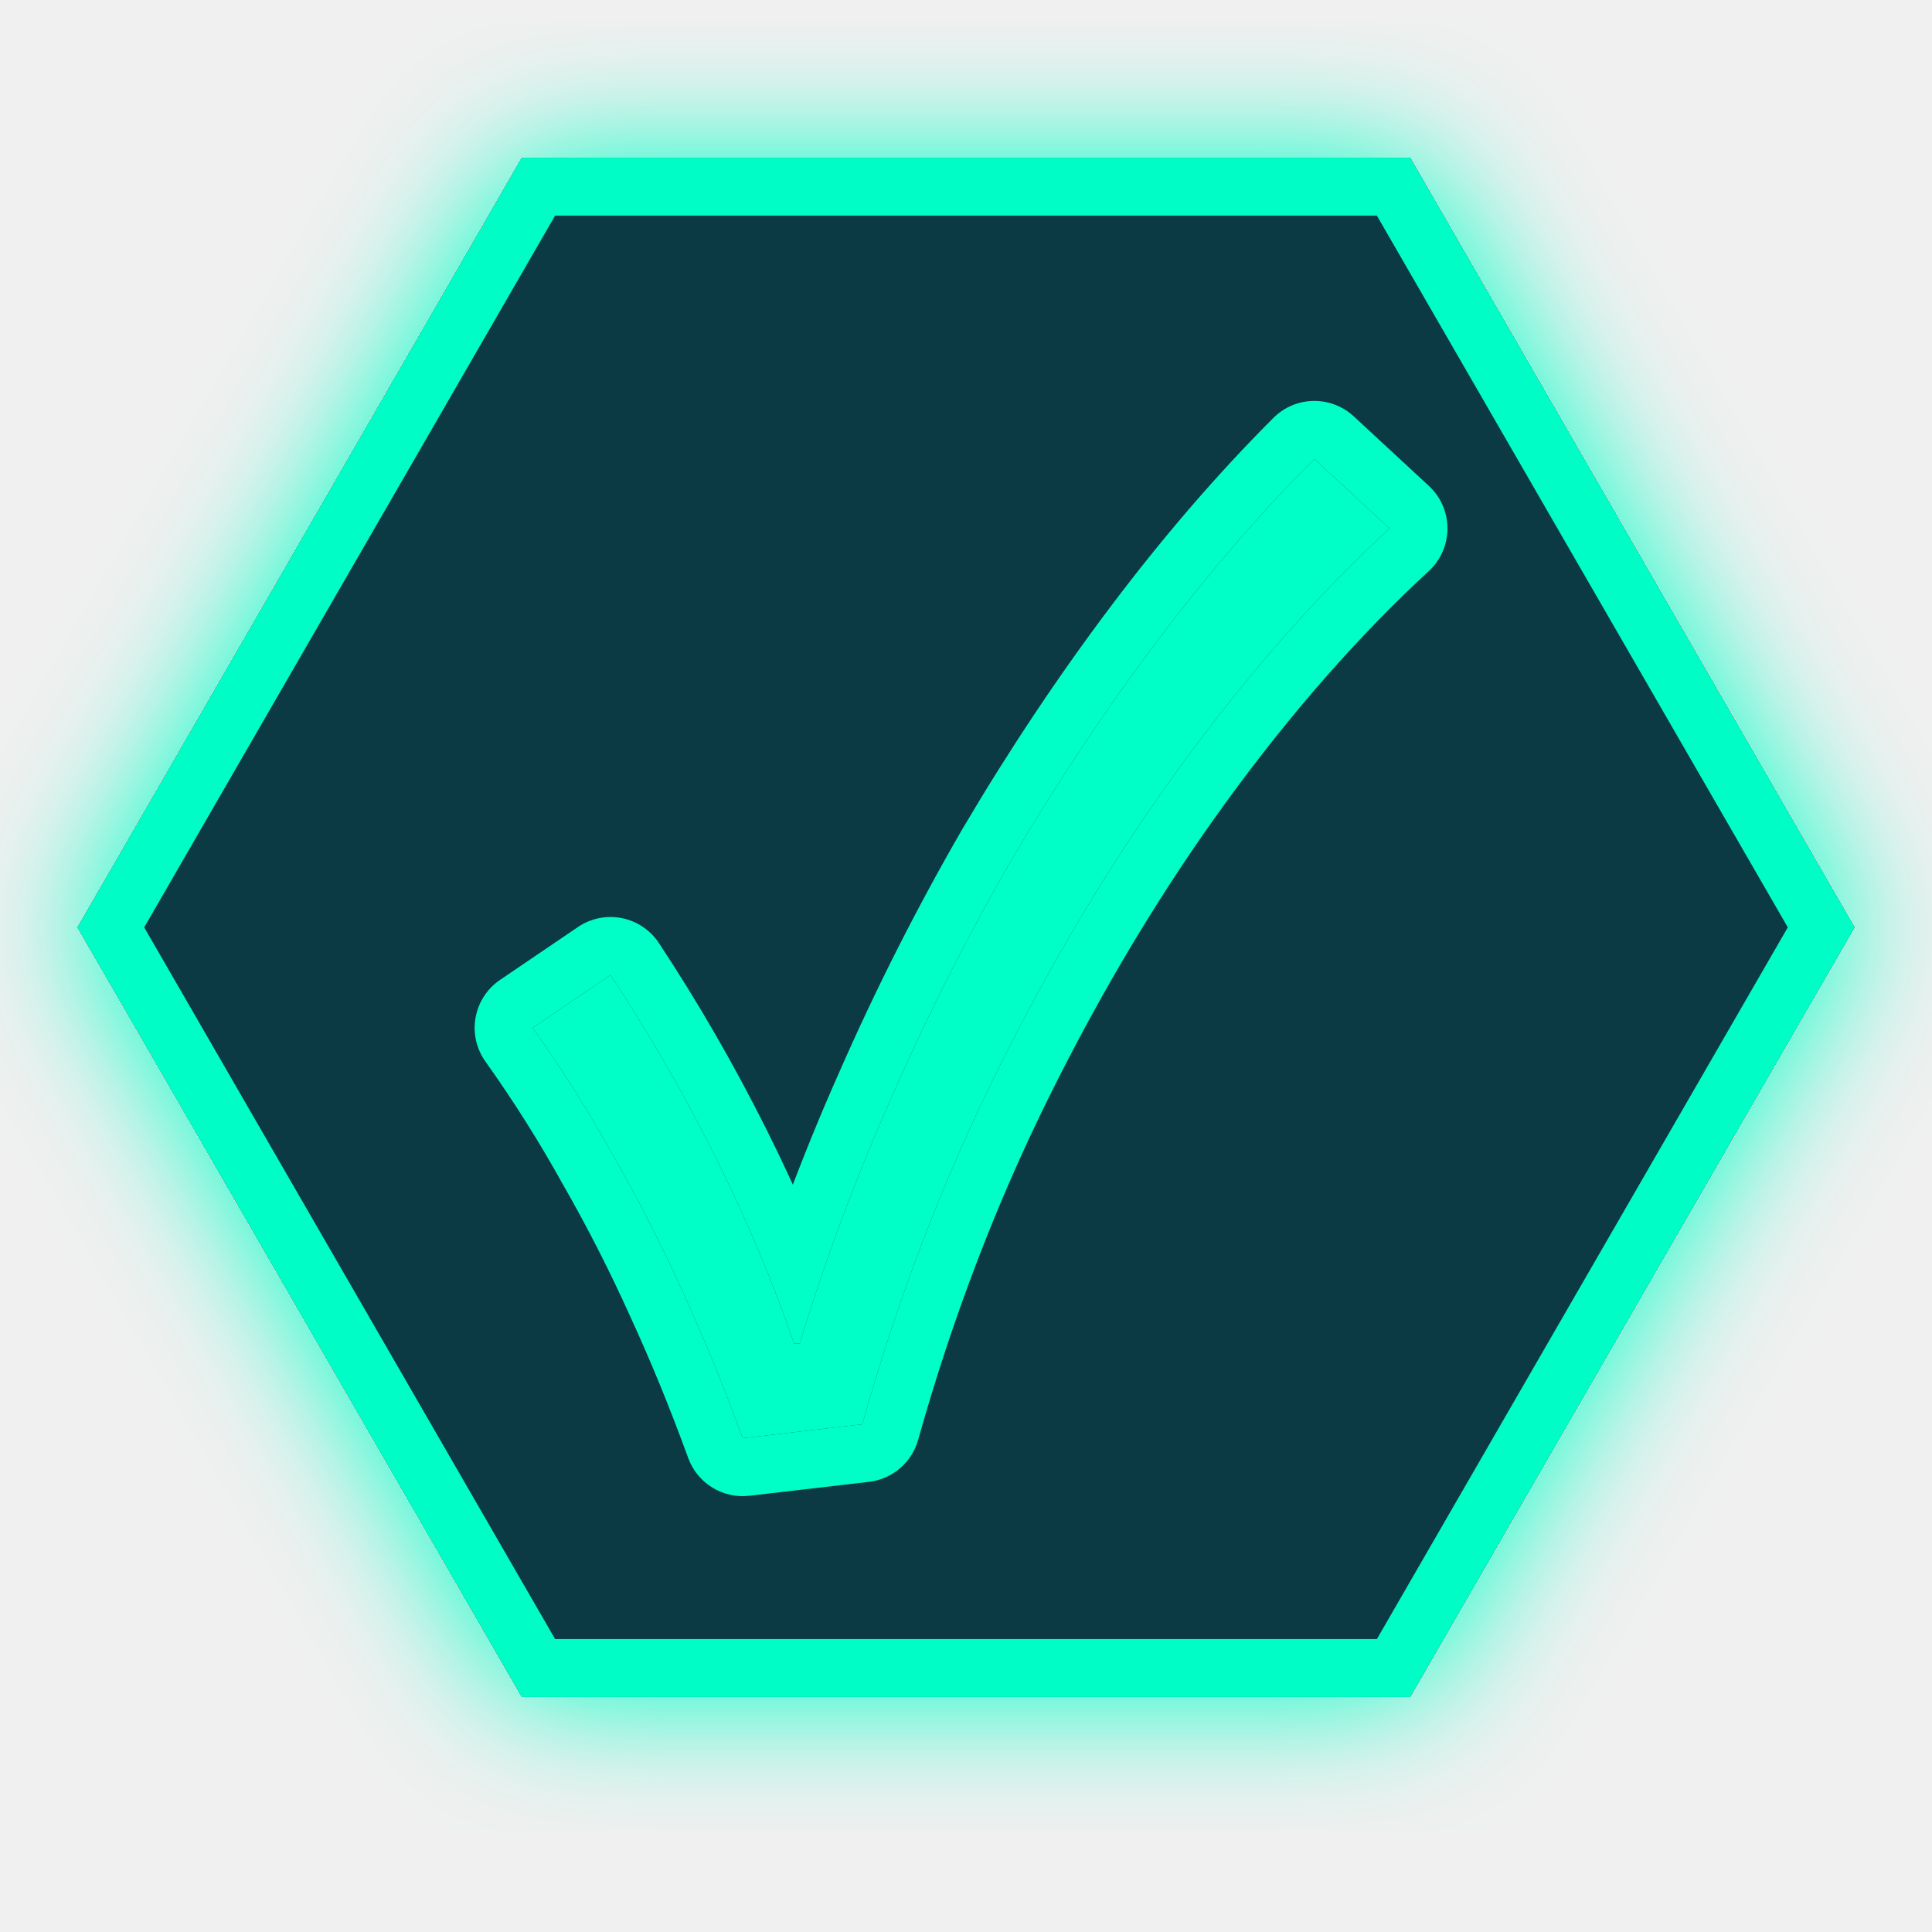
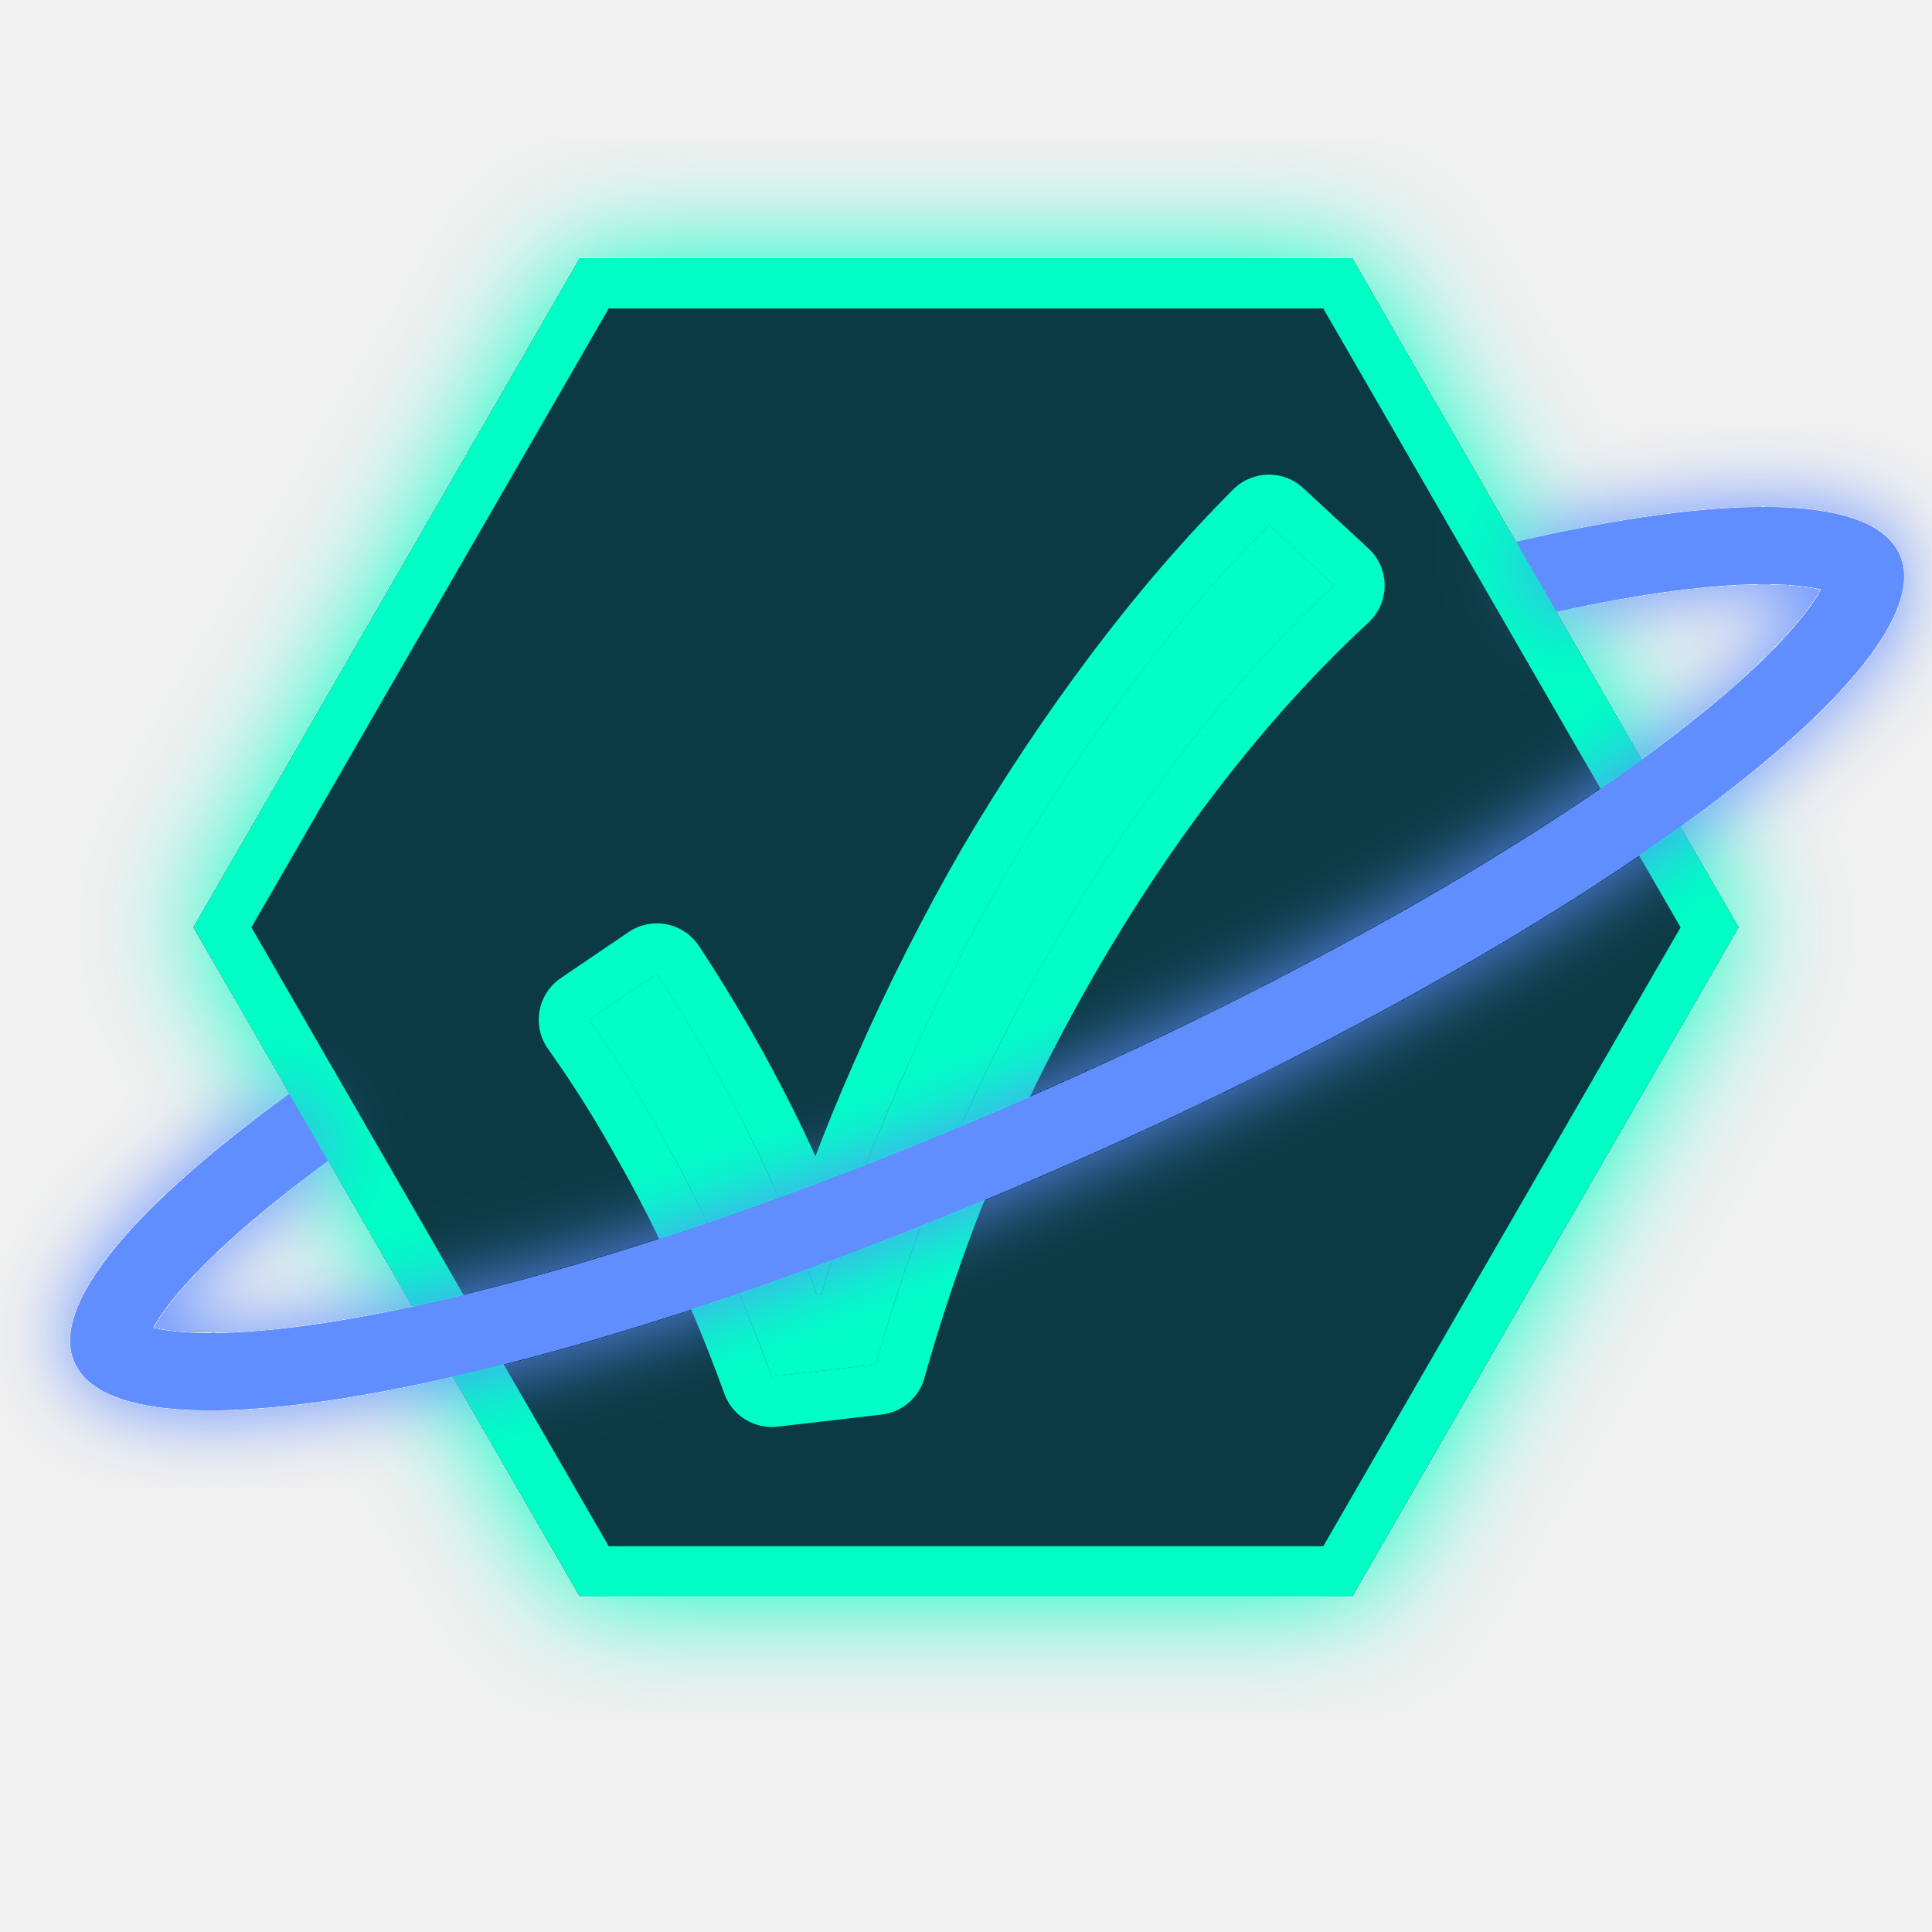
<svg xmlns="http://www.w3.org/2000/svg" width="100" height="100" viewBox="0 0 100 100" fill="none">
  <g clip-path="url(#clip0_315_2)">
    <g filter="url(#filter0_d_315_2)">
-       <path d="M4 48L27 8.163L73 8.163L96 48L73 87.837L27 87.837L4 48Z" fill="#0B3A44" />
-       <path d="M27.865 9.663L72.134 9.663L94.268 48L72.134 86.337L27.865 86.337L5.731 48L27.865 9.663Z" stroke="#00FDC5" stroke-width="3" />
+       <path d="M10 48L30 13.359L70 13.359L90 48L70 82.641L30 82.641L10 48Z" fill="#0B3A44" />
+       <path d="M30.753 14.663L69.246 14.663L88.493 48L69.246 81.337L30.753 81.337L11.506 48L30.753 14.663Z" stroke="#00FDC5" stroke-width="2.609" />
    </g>
-     <mask id="path-3-outside-1_315_2" maskUnits="userSpaceOnUse" x="24" y="20" width="51" height="58" fill="black">
-       <rect fill="white" x="24" y="20" width="51" height="58" />
-       <path d="M38.44 74.44C37.48 71.8 36.448 69.28 35.344 66.88C34.24 64.432 33.04 62.08 31.744 59.824C30.496 57.568 29.104 55.36 27.568 53.2L31.6 50.464C33.568 53.44 35.368 56.56 37 59.824C38.632 63.088 40 66.328 41.104 69.544H41.392C42.688 65.272 44.272 61.024 46.144 56.8C48.016 52.528 50.104 48.4 52.408 44.416C54.76 40.432 57.256 36.688 59.896 33.184C62.536 29.68 65.248 26.536 68.032 23.752L71.92 27.352C68.128 30.856 64.504 34.984 61.048 39.736C57.592 44.488 54.448 49.72 51.616 55.432C48.784 61.144 46.456 67.24 44.632 73.72L38.44 74.44Z" />
+     <mask id="path-3-outside-1_315_2" maskUnits="userSpaceOnUse" x="27.87" y="24" width="44" height="50" fill="black">
+       <rect fill="white" x="27.87" y="24" width="44" height="50" />
+       <path d="M39.948 71.252C39.113 68.957 38.216 66.765 37.256 64.678C36.296 62.55 35.252 60.504 34.125 58.543C33.04 56.581 31.83 54.661 30.494 52.783L34 50.404C35.711 52.991 37.276 55.704 38.696 58.543C40.115 61.381 41.304 64.198 42.264 66.995H42.515C43.642 63.28 45.019 59.586 46.647 55.913C48.275 52.198 50.09 48.609 52.094 45.144C54.139 41.68 56.31 38.424 58.605 35.377C60.901 32.33 63.259 29.596 65.68 27.176L69.061 30.306C65.763 33.353 62.612 36.943 59.607 41.075C56.602 45.207 53.868 49.757 51.405 54.724C48.943 59.69 46.918 64.991 45.332 70.626L39.948 71.252Z" />
    </mask>
-     <path d="M38.44 74.44C37.48 71.8 36.448 69.28 35.344 66.88C34.24 64.432 33.04 62.08 31.744 59.824C30.496 57.568 29.104 55.36 27.568 53.2L31.6 50.464C33.568 53.44 35.368 56.56 37 59.824C38.632 63.088 40 66.328 41.104 69.544H41.392C42.688 65.272 44.272 61.024 46.144 56.8C48.016 52.528 50.104 48.4 52.408 44.416C54.76 40.432 57.256 36.688 59.896 33.184C62.536 29.68 65.248 26.536 68.032 23.752L71.92 27.352C68.128 30.856 64.504 34.984 61.048 39.736C57.592 44.488 54.448 49.72 51.616 55.432C48.784 61.144 46.456 67.24 44.632 73.72L38.44 74.44Z" fill="#00FFC6" />
-     <path d="M38.44 74.44L35.621 75.465C36.096 76.772 37.406 77.581 38.786 77.42L38.44 74.44ZM35.344 66.88L32.609 68.113C32.612 68.12 32.615 68.127 32.618 68.134L35.344 66.88ZM31.744 59.824L29.119 61.276C29.127 61.29 29.135 61.304 29.143 61.318L31.744 59.824ZM27.568 53.2L25.884 50.718C25.216 51.171 24.759 51.874 24.616 52.668C24.472 53.462 24.655 54.281 25.123 54.939L27.568 53.2ZM31.6 50.464L34.102 48.809C33.66 48.14 32.968 47.676 32.182 47.521C31.395 47.365 30.579 47.531 29.916 47.982L31.6 50.464ZM37 59.824L34.317 61.166H34.317L37 59.824ZM41.104 69.544L38.267 70.518C38.683 71.73 39.823 72.544 41.104 72.544V69.544ZM41.392 69.544V72.544C42.713 72.544 43.879 71.679 44.263 70.415L41.392 69.544ZM46.144 56.8L48.887 58.016L48.892 58.004L46.144 56.8ZM52.408 44.416L49.825 42.891C49.82 42.899 49.816 42.906 49.811 42.914L52.408 44.416ZM68.032 23.752L70.07 21.551C68.887 20.456 67.05 20.491 65.911 21.631L68.032 23.752ZM71.92 27.352L73.956 29.555C74.57 28.988 74.92 28.19 74.92 27.354C74.92 26.517 74.572 25.719 73.958 25.151L71.92 27.352ZM61.048 39.736L63.474 41.501V41.501L61.048 39.736ZM51.616 55.432L48.928 54.099V54.099L51.616 55.432ZM44.632 73.72L44.978 76.7C46.187 76.559 47.19 75.704 47.52 74.533L44.632 73.72ZM38.44 74.44L41.259 73.415C40.273 70.702 39.21 68.106 38.069 65.626L35.344 66.88L32.618 68.134C33.686 70.454 34.687 72.898 35.621 75.465L38.44 74.44ZM35.344 66.88L38.079 65.647C36.936 63.112 35.692 60.673 34.345 58.33L31.744 59.824L29.143 61.318C30.388 63.487 31.544 65.752 32.609 68.113L35.344 66.88ZM31.744 59.824L34.369 58.372C33.065 56.014 31.613 53.711 30.013 51.461L27.568 53.2L25.123 54.939C26.596 57.009 27.927 59.122 29.119 61.276L31.744 59.824ZM27.568 53.2L29.253 55.682L33.285 52.946L31.6 50.464L29.916 47.982L25.884 50.718L27.568 53.2ZM31.6 50.464L29.098 52.119C30.998 54.992 32.737 58.007 34.317 61.166L37 59.824L39.683 58.482C37.998 55.113 36.138 51.888 34.102 48.809L31.6 50.464ZM37 59.824L34.317 61.166C35.894 64.319 37.209 67.437 38.267 70.518L41.104 69.544L43.941 68.57C42.791 65.219 41.37 61.857 39.683 58.482L37 59.824ZM41.104 69.544V72.544H41.392V69.544V66.544H41.104V69.544ZM41.392 69.544L44.263 70.415C45.522 66.264 47.063 62.131 48.887 58.016L46.144 56.8L43.401 55.584C41.481 59.917 39.854 64.28 38.521 68.673L41.392 69.544ZM46.144 56.8L48.892 58.004C50.72 53.833 52.758 49.804 55.005 45.918L52.408 44.416L49.811 42.914C47.45 46.996 45.312 51.223 43.396 55.596L46.144 56.8ZM52.408 44.416L54.991 45.941C57.289 42.049 59.723 38.399 62.292 34.989L59.896 33.184L57.5 31.379C54.789 34.977 52.231 38.815 49.825 42.891L52.408 44.416ZM59.896 33.184L62.292 34.989C64.857 31.584 67.479 28.548 70.153 25.873L68.032 23.752L65.911 21.631C63.017 24.524 60.215 27.776 57.5 31.379L59.896 33.184ZM68.032 23.752L65.994 25.953L69.882 29.553L71.92 27.352L73.958 25.151L70.07 21.551L68.032 23.752ZM71.92 27.352L69.884 25.149C65.93 28.803 62.178 33.082 58.622 37.971L61.048 39.736L63.474 41.501C66.83 36.886 70.326 32.909 73.956 29.555L71.92 27.352ZM61.048 39.736L58.622 37.971C55.059 42.871 51.829 48.249 48.928 54.099L51.616 55.432L54.304 56.765C57.067 51.191 60.125 46.105 63.474 41.501L61.048 39.736ZM51.616 55.432L48.928 54.099C46.009 59.987 43.616 66.258 41.744 72.907L44.632 73.72L47.52 74.533C49.296 68.222 51.559 62.301 54.304 56.765L51.616 55.432ZM44.632 73.72L44.285 70.74L38.093 71.46L38.44 74.44L38.786 77.42L44.978 76.7L44.632 73.72Z" fill="#00FFC6" mask="url(#path-3-outside-1_315_2)" />
+     <path d="M39.948 71.252C39.113 68.957 38.216 66.765 37.256 64.678C36.296 62.55 35.252 60.504 34.125 58.543C33.04 56.581 31.83 54.661 30.494 52.783L34 50.404C35.711 52.991 37.276 55.704 38.696 58.543C40.115 61.381 41.304 64.198 42.264 66.995H42.515C43.642 63.28 45.019 59.586 46.647 55.913C48.275 52.198 50.09 48.609 52.094 45.144C54.139 41.68 56.31 38.424 58.605 35.377C60.901 32.33 63.259 29.596 65.68 27.176L69.061 30.306C65.763 33.353 62.612 36.943 59.607 41.075C56.602 45.207 53.868 49.757 51.405 54.724C48.943 59.69 46.918 64.991 45.332 70.626L39.948 71.252Z" fill="#00FFC6" />
+     <path d="M39.948 71.252L37.496 72.144C37.909 73.28 39.048 73.983 40.249 73.843L39.948 71.252ZM37.256 64.678L34.878 65.751C34.88 65.757 34.883 65.763 34.886 65.768L37.256 64.678ZM34.125 58.543L31.843 59.805C31.849 59.818 31.856 59.83 31.863 59.842L34.125 58.543ZM30.494 52.783L29.029 50.624C28.448 51.018 28.051 51.629 27.927 52.32C27.802 53.011 27.961 53.722 28.368 54.294L30.494 52.783ZM34 50.404L36.176 48.965C35.791 48.383 35.19 47.98 34.506 47.844C33.822 47.709 33.112 47.853 32.535 48.245L34 50.404ZM38.696 58.543L36.362 59.709H36.362L38.696 58.543ZM42.264 66.995L39.797 67.842C40.159 68.896 41.15 69.603 42.264 69.603V66.995ZM42.515 66.995V69.603C43.664 69.603 44.678 68.852 45.011 67.752L42.515 66.995ZM46.647 55.913L49.032 56.97L49.036 56.96L46.647 55.913ZM52.094 45.144L49.847 43.818C49.843 43.825 49.84 43.832 49.836 43.838L52.094 45.144ZM65.68 27.176L67.452 25.262C66.424 24.309 64.827 24.34 63.835 25.331L65.68 27.176ZM69.061 30.306L70.831 32.222C71.365 31.729 71.669 31.035 71.67 30.307C71.67 29.58 71.367 28.886 70.833 28.392L69.061 30.306ZM59.607 41.075L61.717 42.609V42.609L59.607 41.075ZM51.405 54.724L49.068 53.565V53.565L51.405 54.724ZM45.332 70.626L45.633 73.217C46.684 73.095 47.557 72.351 47.843 71.333L45.332 70.626ZM39.948 71.252L42.4 70.361C41.542 68.002 40.617 65.744 39.626 63.588L37.256 64.678L34.886 65.768C35.814 67.786 36.684 69.911 37.496 72.144L39.948 71.252ZM37.256 64.678L39.634 63.606C38.64 61.402 37.558 59.281 36.387 57.243L34.125 58.543L31.863 59.842C32.947 61.728 33.951 63.697 34.878 65.751L37.256 64.678ZM34.125 58.543L36.408 57.28C35.274 55.23 34.011 53.227 32.62 51.271L30.494 52.783L28.368 54.294C29.648 56.095 30.806 57.932 31.843 59.805L34.125 58.543ZM30.494 52.783L31.959 54.941L35.465 52.562L34 50.404L32.535 48.245L29.029 50.624L30.494 52.783ZM34 50.404L31.824 51.842C33.476 54.341 34.989 56.963 36.362 59.709L38.696 58.543L41.029 57.376C39.564 54.446 37.946 51.642 36.176 48.965L34 50.404ZM38.696 58.543L36.362 59.709C37.733 62.452 38.877 65.162 39.797 67.842L42.264 66.995L44.732 66.148C43.731 63.234 42.496 60.31 41.029 57.376L38.696 58.543ZM42.264 66.995V69.603H42.515V66.995V64.386H42.264V66.995ZM42.515 66.995L45.011 67.752C46.106 64.143 47.446 60.549 49.032 56.97L46.647 55.913L44.262 54.856C42.592 58.623 41.177 62.417 40.018 66.237L42.515 66.995ZM46.647 55.913L49.036 56.96C50.626 53.333 52.398 49.83 54.352 46.45L52.094 45.144L49.836 43.838C47.783 47.388 45.924 51.064 44.258 54.866L46.647 55.913ZM52.094 45.144L54.34 46.471C56.339 43.086 58.455 39.912 60.689 36.947L58.605 35.377L56.522 33.808C54.164 36.937 51.94 40.274 49.847 43.818L52.094 45.144ZM58.605 35.377L60.689 36.947C62.919 33.986 65.199 31.346 67.525 29.02L65.68 27.176L63.835 25.331C61.319 27.847 58.882 30.674 56.522 33.808L58.605 35.377ZM65.68 27.176L63.908 29.09L67.288 32.22L69.061 30.306L70.833 28.392L67.452 25.262L65.68 27.176ZM69.061 30.306L67.29 28.39C63.852 31.567 60.589 35.289 57.497 39.54L59.607 41.075L61.717 42.609C64.635 38.596 67.675 35.139 70.831 32.222L69.061 30.306ZM59.607 41.075L57.497 39.54C54.399 43.801 51.59 48.477 49.068 53.565L51.405 54.724L53.742 55.882C56.145 51.036 58.805 46.613 61.717 42.609L59.607 41.075ZM51.405 54.724L49.068 53.565C46.53 58.684 44.449 64.137 42.821 69.919L45.332 70.626L47.843 71.333C49.388 65.845 51.356 60.697 53.742 55.882L51.405 54.724ZM45.332 70.626L45.031 68.035L39.647 68.661L39.948 71.252L40.249 73.843L45.633 73.217L45.332 70.626Z" fill="#00FFC6" mask="url(#path-3-outside-1_315_2)" />
+     <g filter="url(#filter1_d_315_2)">
+       <path d="M78.469 28.04C89.335 25.522 96.927 25.551 98.327 28.711C100.881 34.484 81.807 48.525 55.721 60.072L53.284 61.134C28.204 71.901 6.336 76.12 3.86 70.528C2.553 67.574 6.91 62.455 14.972 56.612L16.983 60.096C16.92 60.142 16.856 60.189 16.794 60.235C13.061 62.983 10.421 65.397 8.902 67.307C8.438 67.89 8.129 68.363 7.93 68.727C8.333 68.824 8.89 68.913 9.634 68.962C12.069 69.121 15.631 68.79 20.175 67.874C20.556 67.797 20.943 67.715 21.335 67.631L21.363 67.681L21.515 67.592C30.375 65.665 41.869 61.83 54.102 56.415C66.961 50.723 77.981 44.462 85.394 39.005C89.127 36.257 91.767 33.842 93.286 31.933C93.75 31.349 94.057 30.876 94.255 30.513C93.853 30.415 93.296 30.325 92.552 30.276C90.118 30.117 86.556 30.449 82.012 31.365C81.538 31.461 81.055 31.563 80.564 31.67L78.469 28.04Z" fill="#618EFF" />
+     </g>
  </g>
  <defs>
-     <filter id="filter0_d_315_2" x="-3" y="1.162" width="106" height="93.676" filterUnits="userSpaceOnUse" color-interpolation-filters="sRGB">
+     <filter id="filter0_d_315_2" x="3.913" y="7.272" width="92.174" height="81.455" filterUnits="userSpaceOnUse" color-interpolation-filters="sRGB">
      <feFlood flood-opacity="0" result="BackgroundImageFix" />
      <feColorMatrix in="SourceAlpha" type="matrix" values="0 0 0 0 0 0 0 0 0 0 0 0 0 0 0 0 0 0 127 0" result="hardAlpha" />
      <feOffset />
-       <feGaussianBlur stdDeviation="3.5" />
+       <feGaussianBlur stdDeviation="3.043" />
      <feComposite in2="hardAlpha" operator="out" />
      <feColorMatrix type="matrix" values="0 0 0 0 0 0 0 0 0 1 0 0 0 0 0.776 0 0 0 1 0" />
+       <feBlend mode="normal" in2="BackgroundImageFix" result="effect1_dropShadow_315_2" />
+       <feBlend mode="normal" in="SourceGraphic" in2="effect1_dropShadow_315_2" result="shape" />
+     </filter>
+     <filter id="filter1_d_315_2" x="-0.369" y="22.238" width="102.926" height="54.762" filterUnits="userSpaceOnUse" color-interpolation-filters="sRGB">
+       <feFlood flood-opacity="0" result="BackgroundImageFix" />
+       <feColorMatrix in="SourceAlpha" type="matrix" values="0 0 0 0 0 0 0 0 0 0 0 0 0 0 0 0 0 0 127 0" result="hardAlpha" />
+       <feOffset />
+       <feGaussianBlur stdDeviation="2" />
+       <feComposite in2="hardAlpha" operator="out" />
+       <feColorMatrix type="matrix" values="0 0 0 0 0.38 0 0 0 0 0.557 0 0 0 0 1 0 0 0 1 0" />
      <feBlend mode="normal" in2="BackgroundImageFix" result="effect1_dropShadow_315_2" />
      <feBlend mode="normal" in="SourceGraphic" in2="effect1_dropShadow_315_2" result="shape" />
    </filter>
    <clipPath id="clip0_315_2">
      <rect width="100" height="100" fill="white" />
    </clipPath>
  </defs>
</svg>
